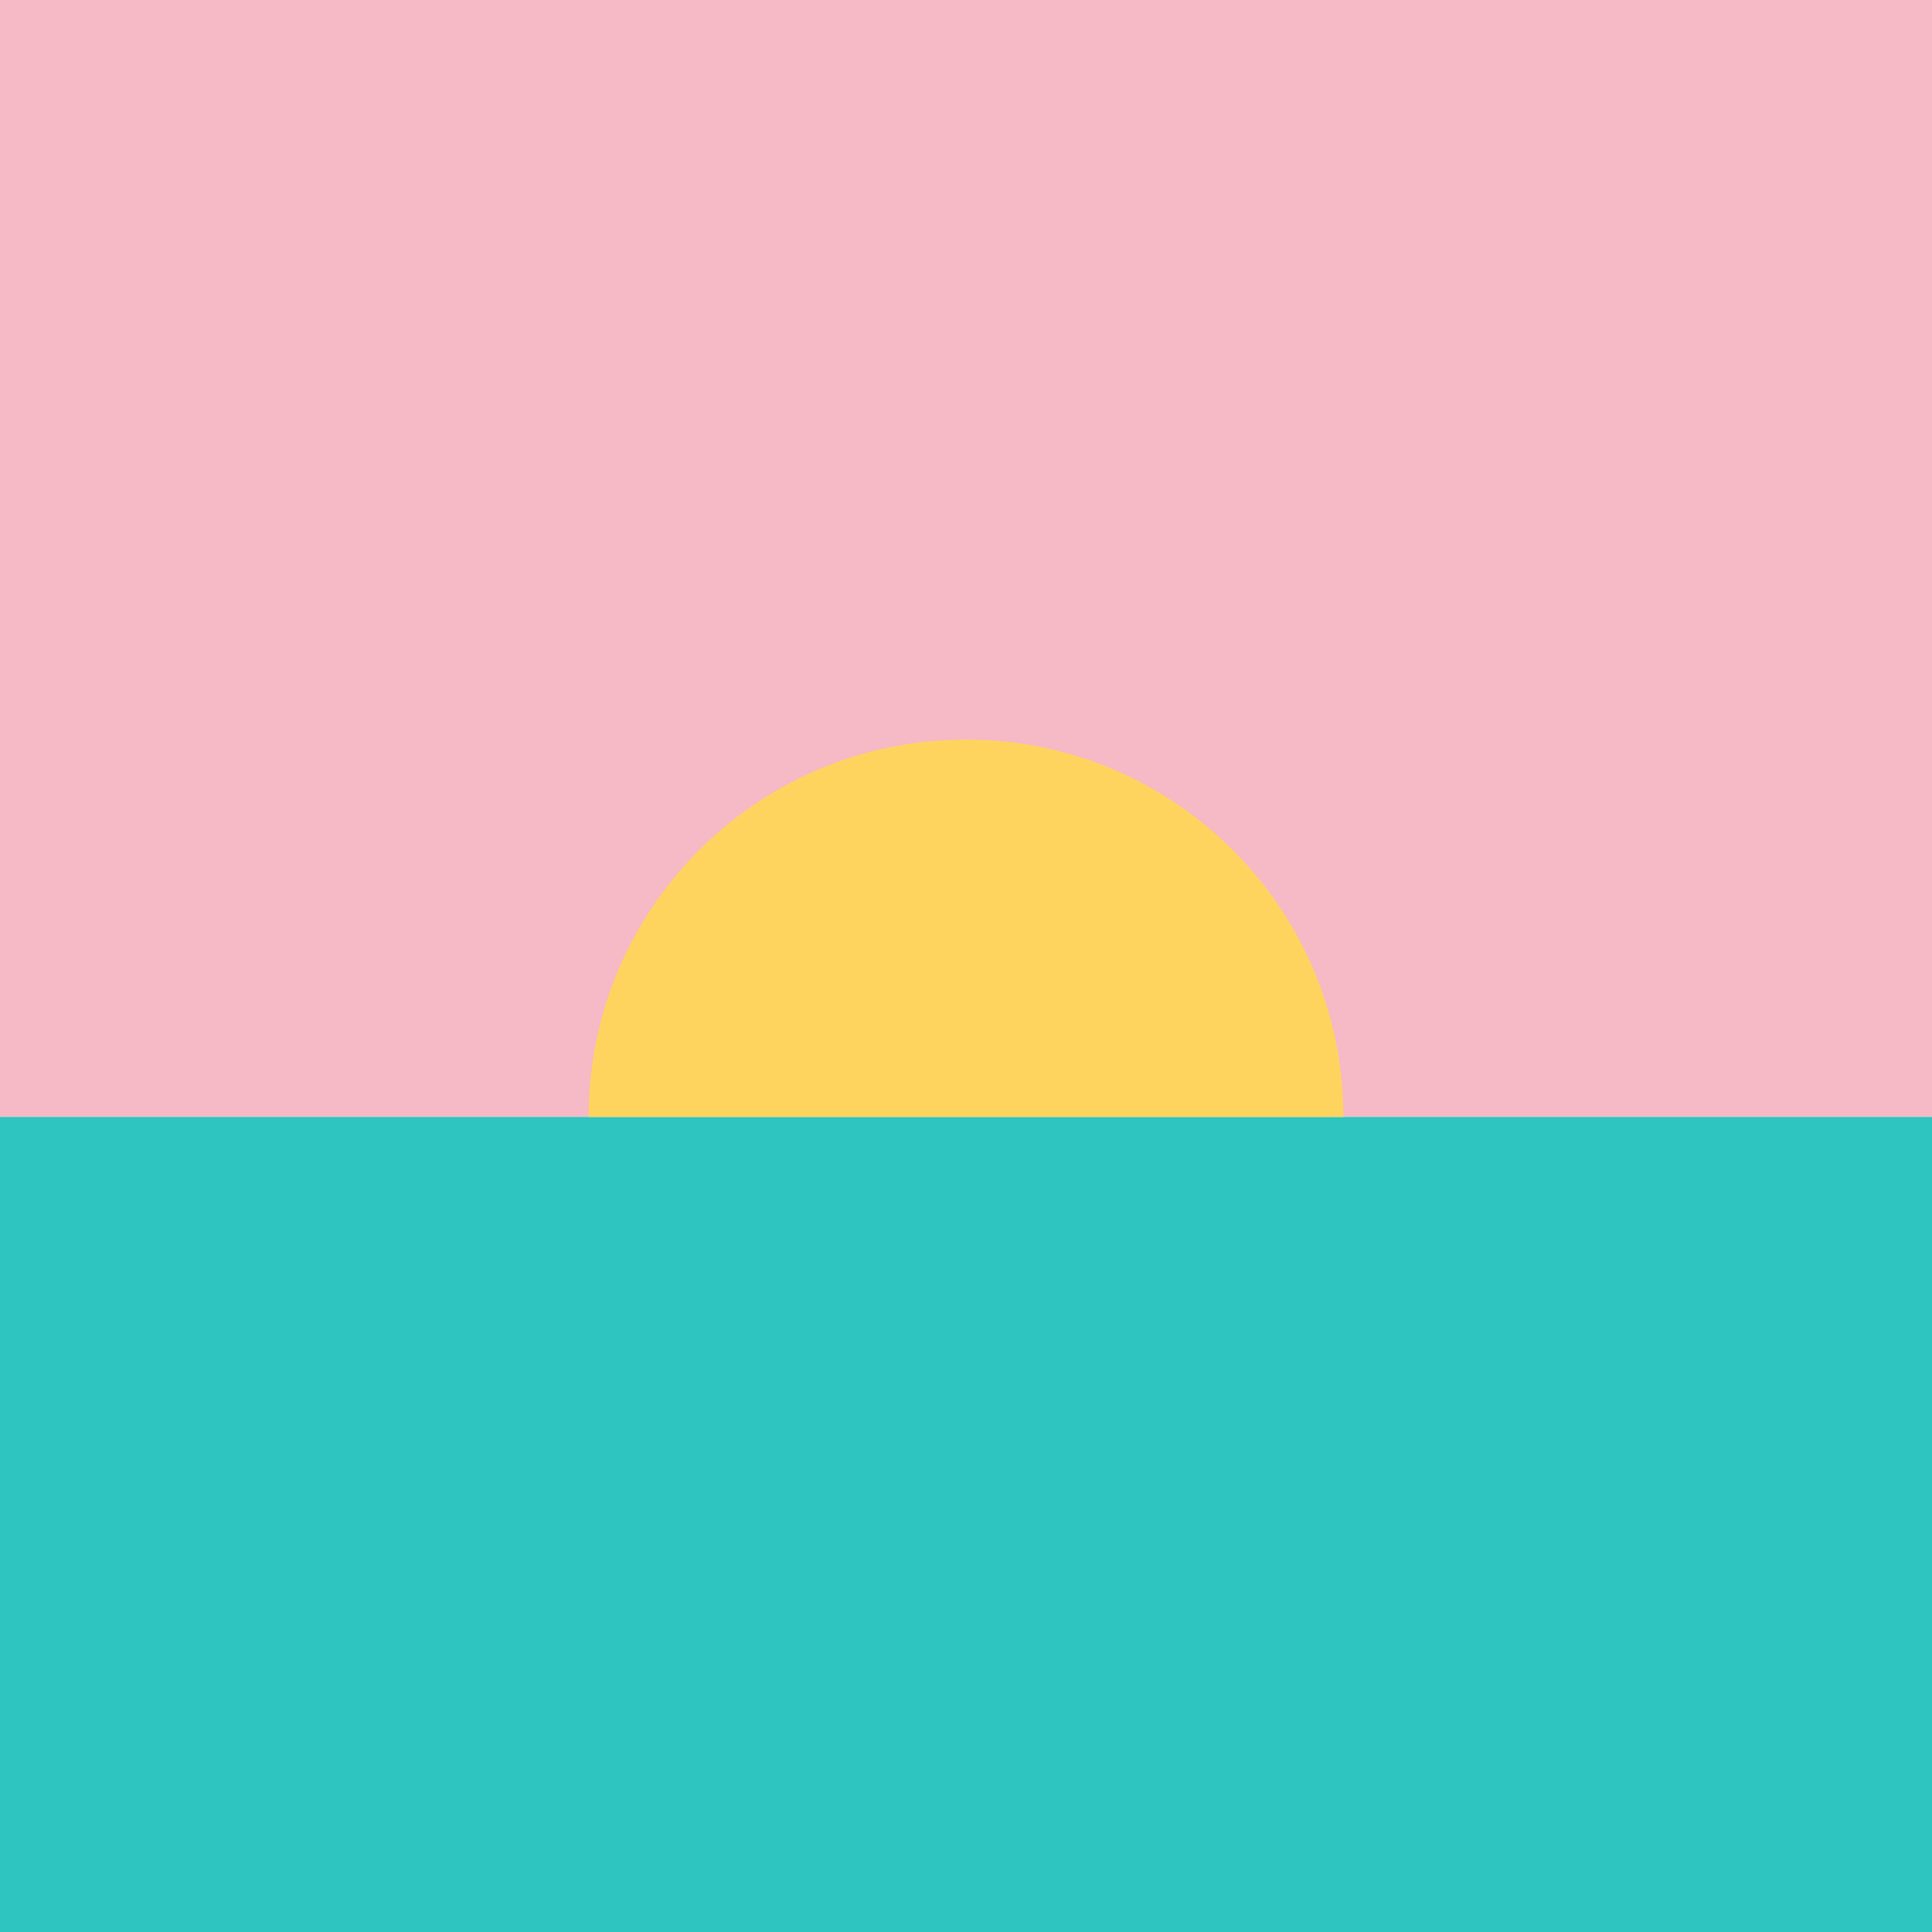
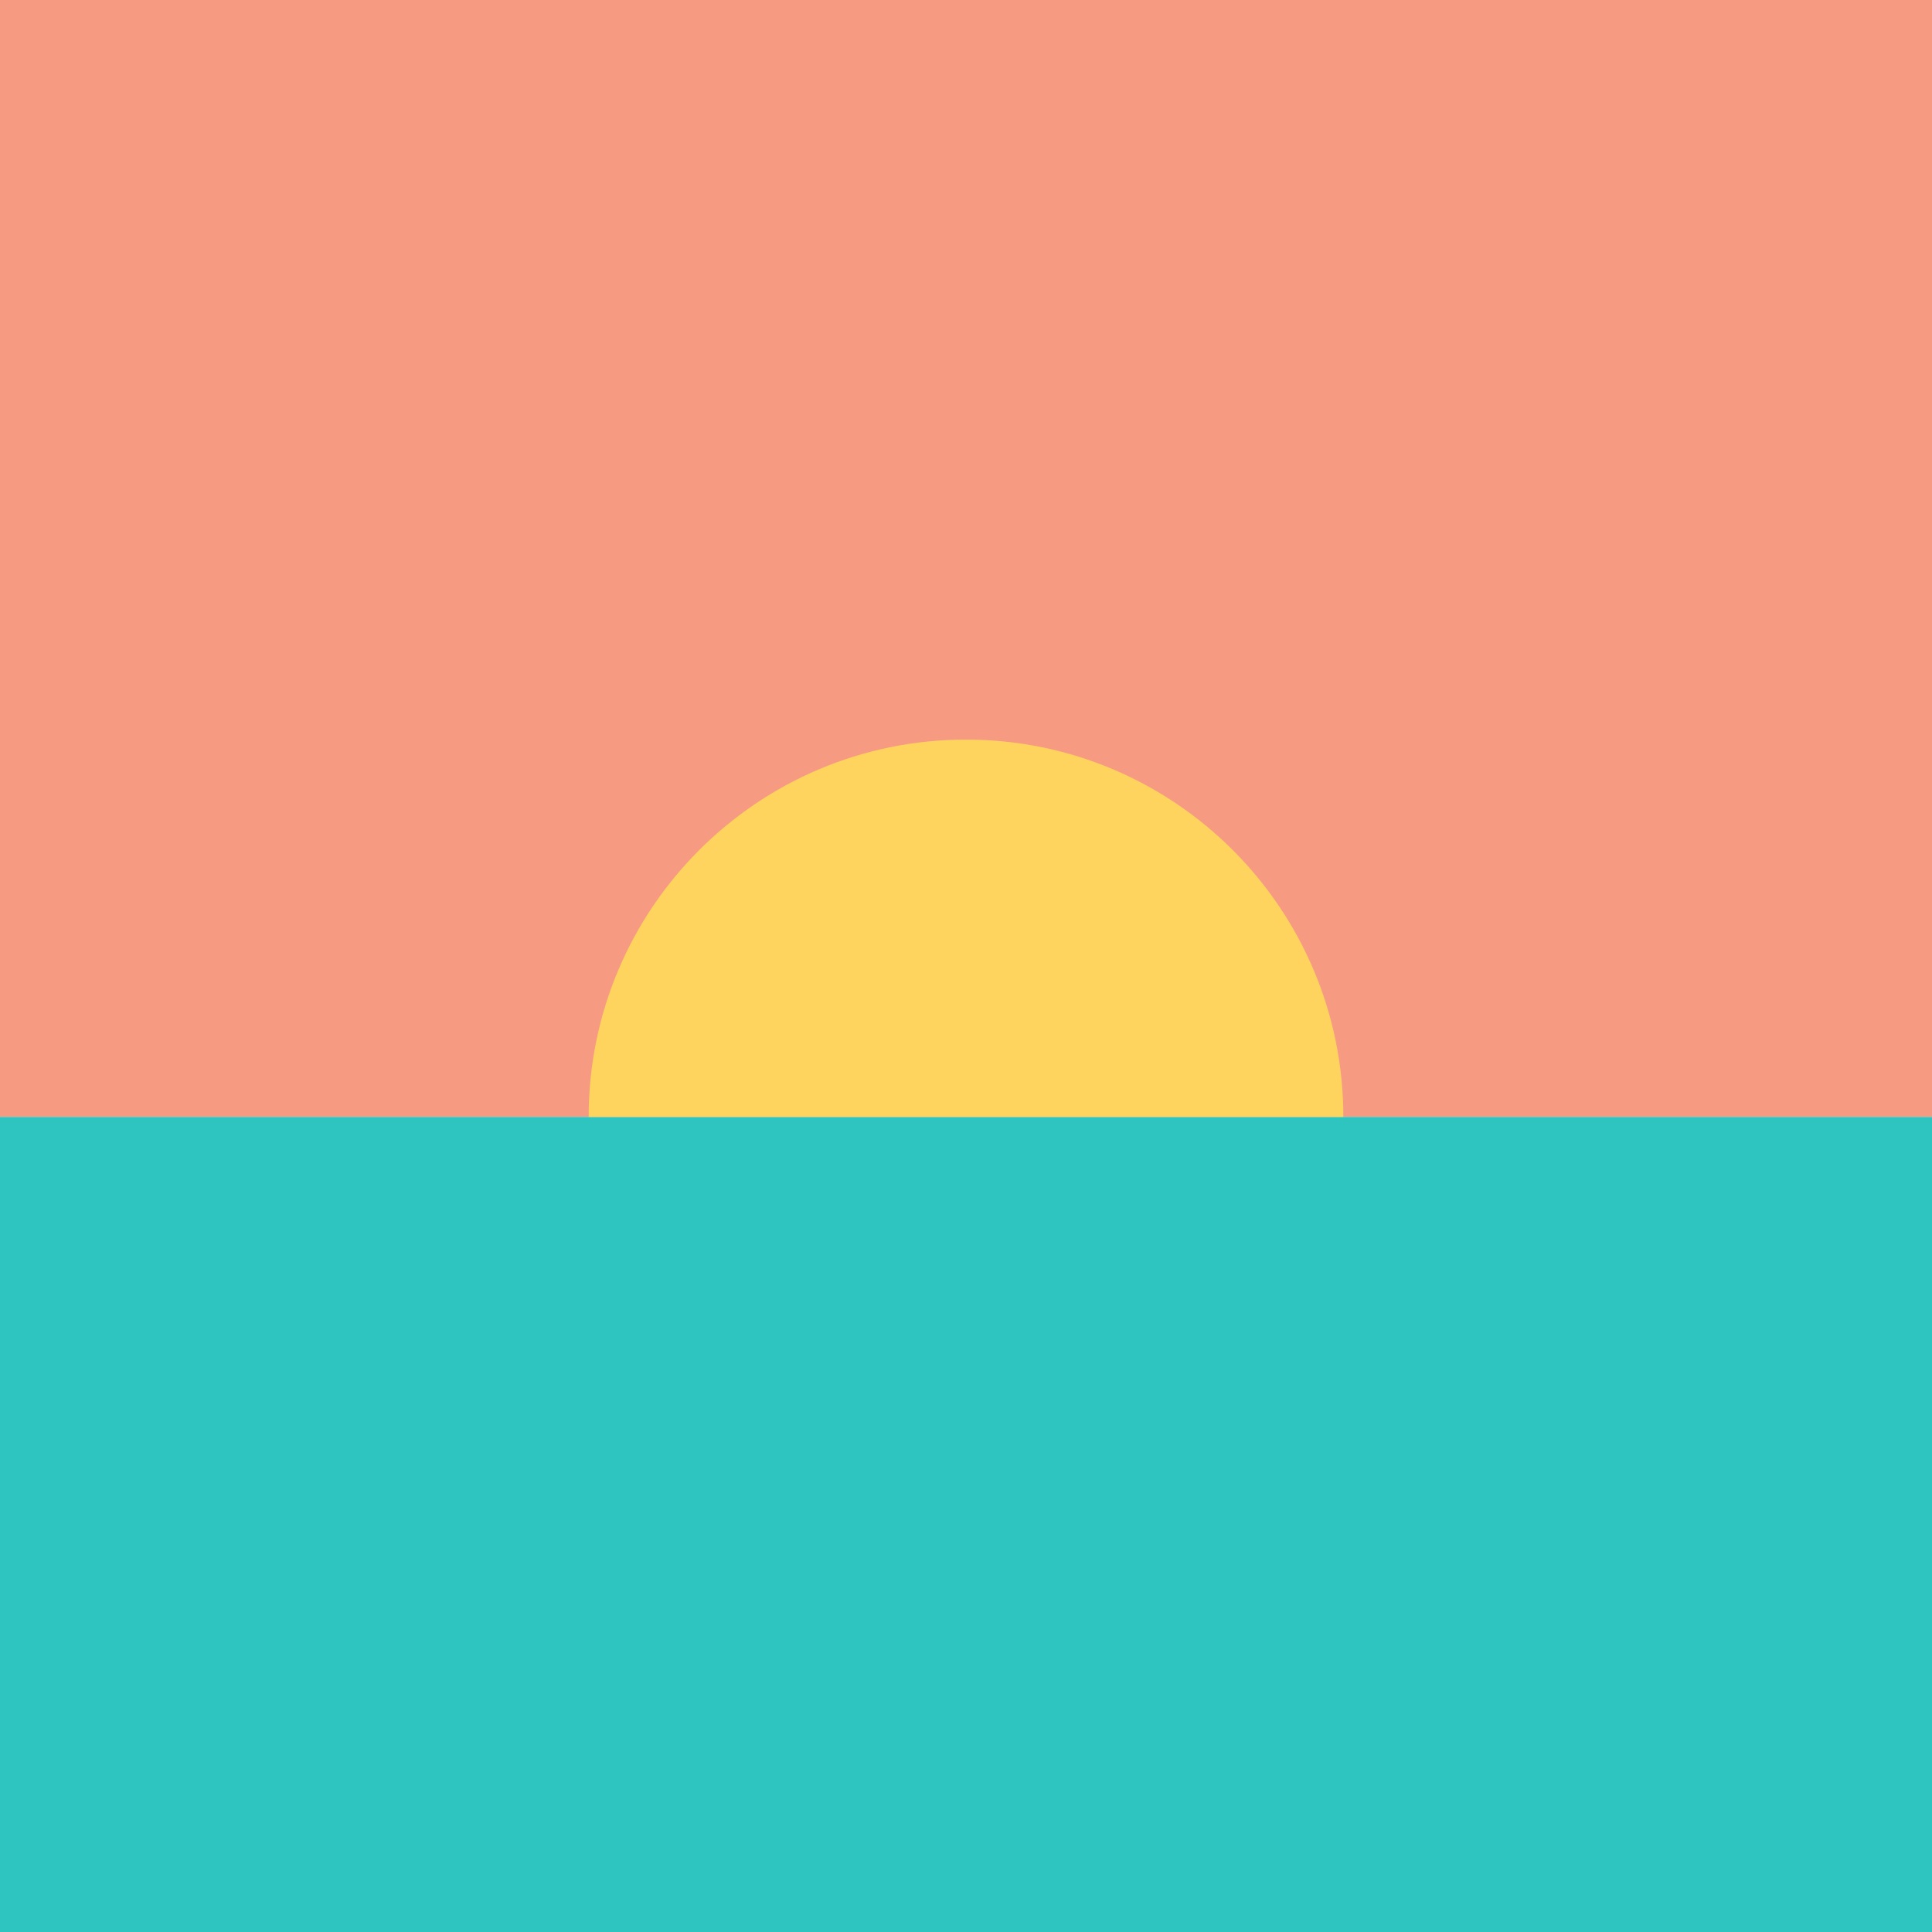
<svg xmlns="http://www.w3.org/2000/svg" viewBox="0 0 512 512">
-   <rect width="512" height="296" fill="#F6B9C6" />
+   <rect width="512" height="296" fill="#F79A82" />
  <rect y="296" width="512" height="216" fill="#2EC4C0" />
  <path d="M156 296 A100 100 0 0 1 356 296 Z" fill="#FFD45E" />
</svg>
